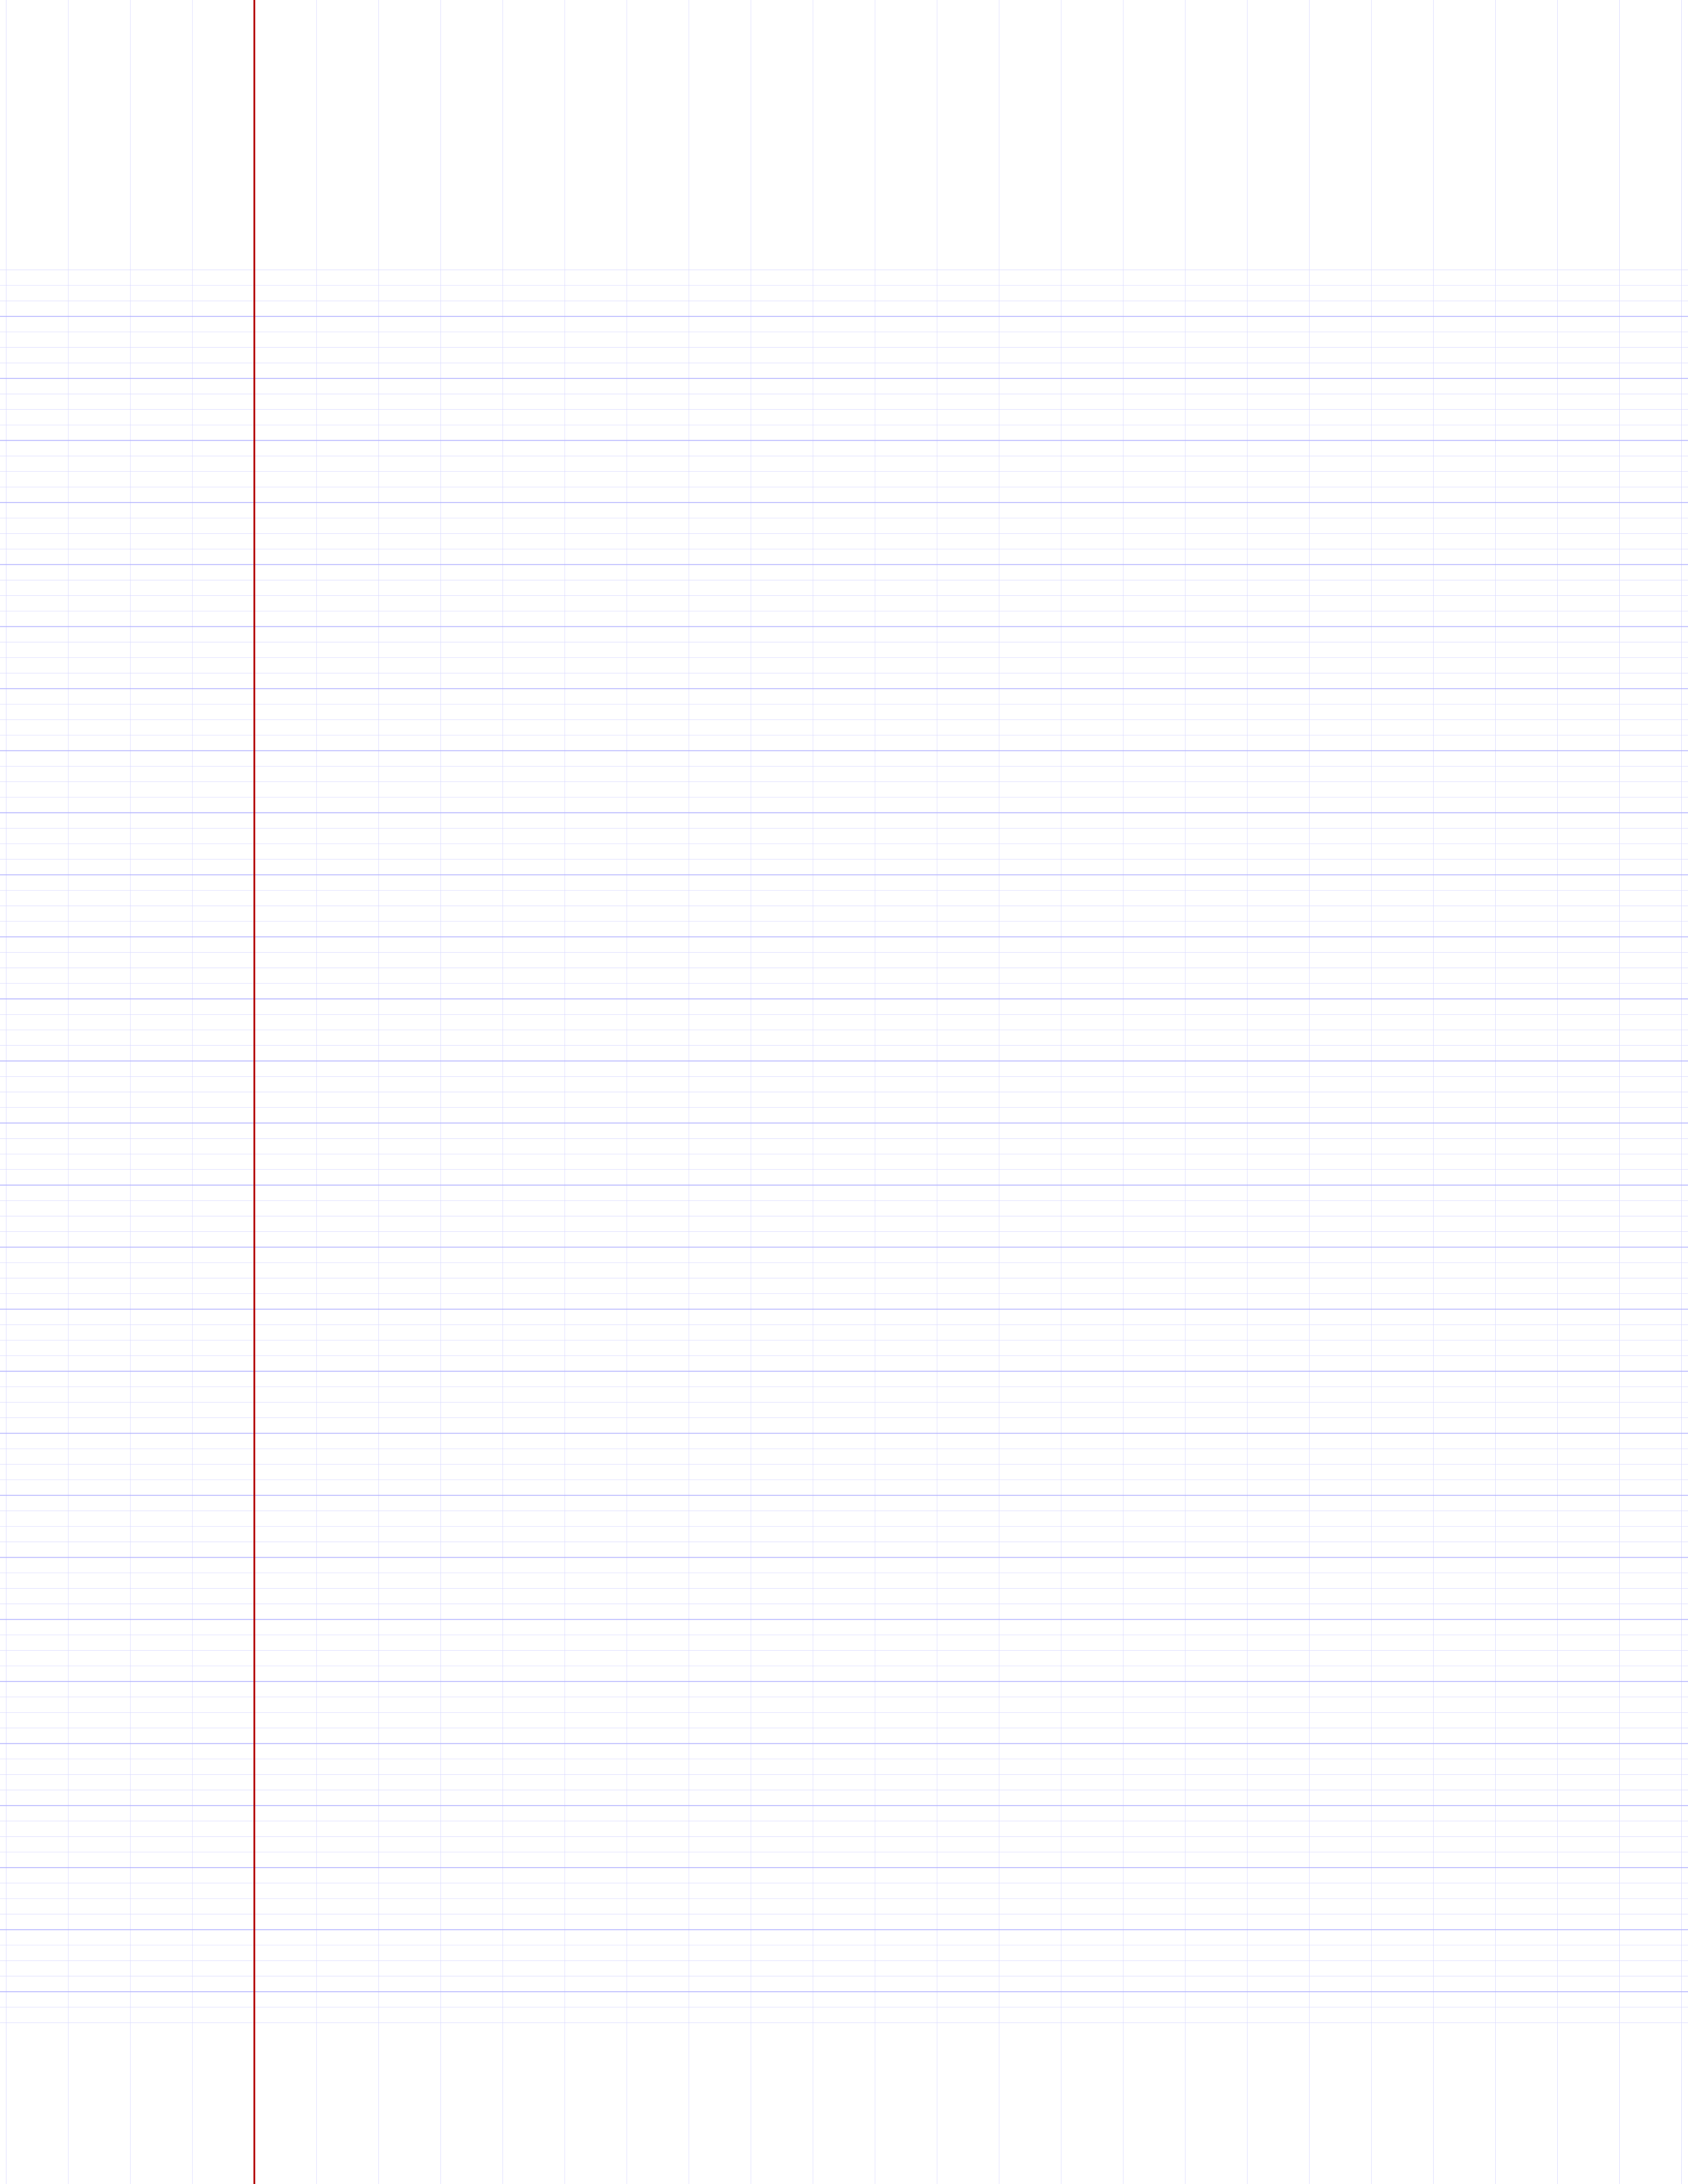
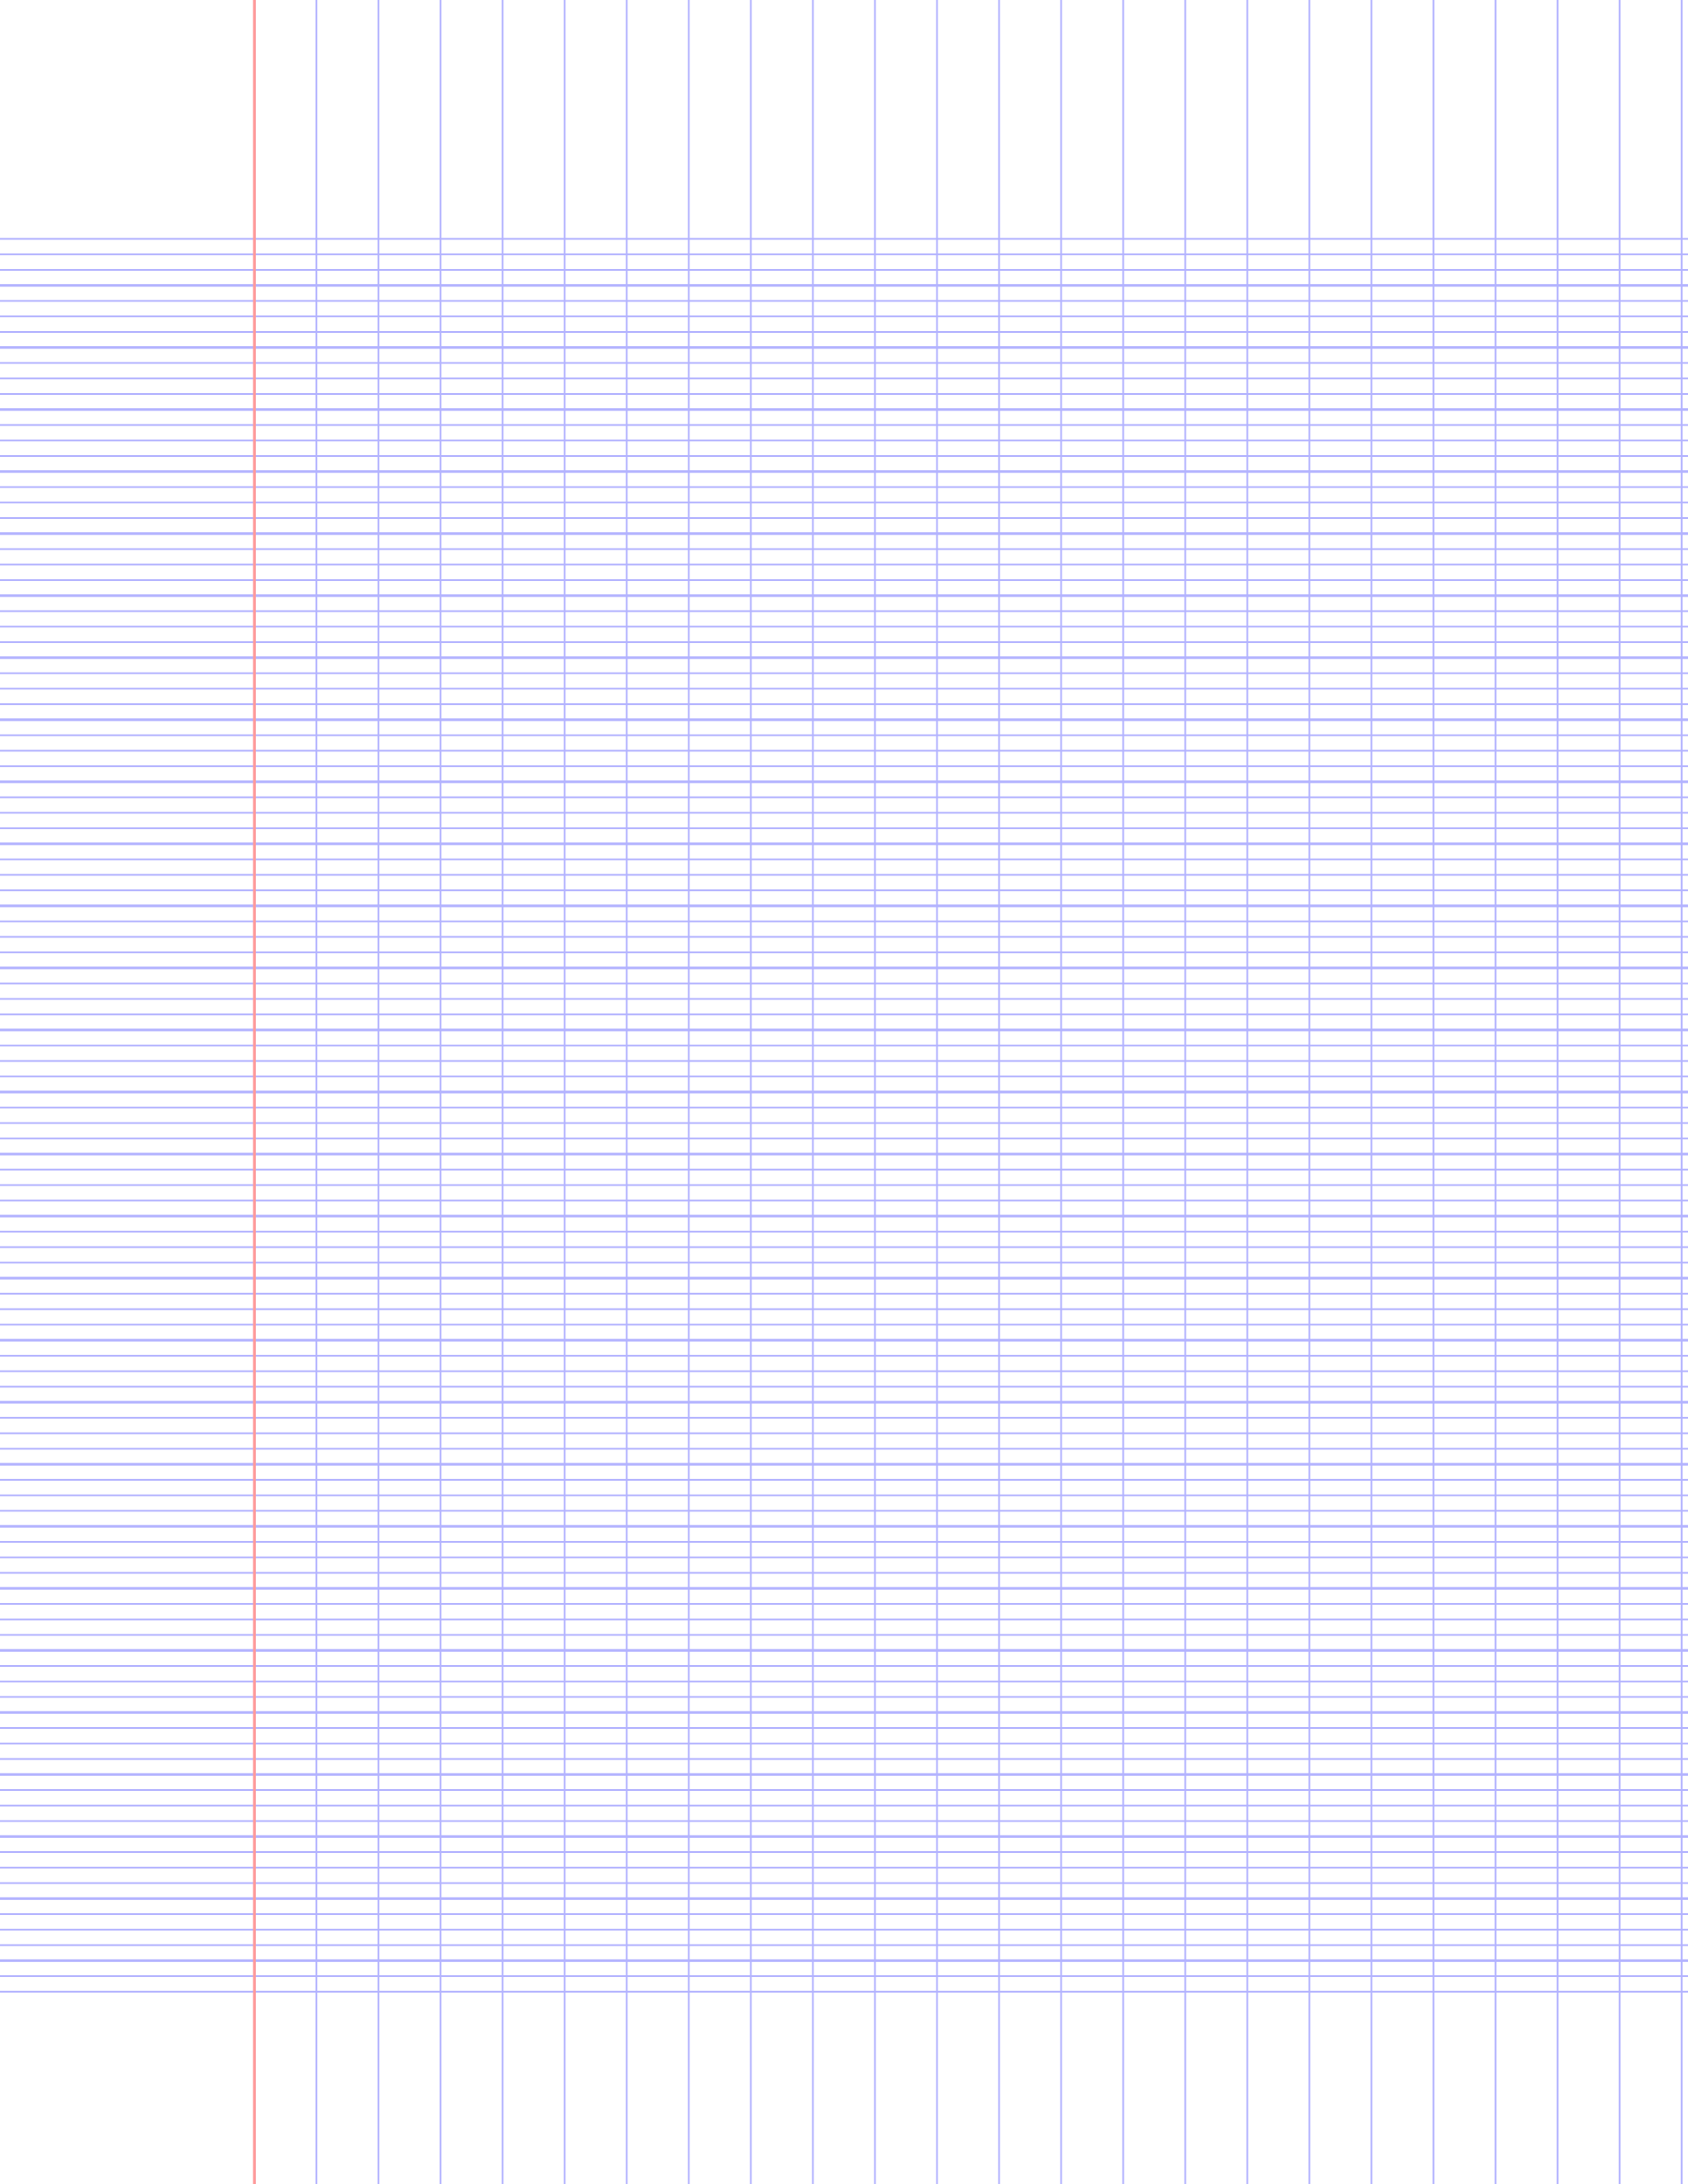
<svg xmlns="http://www.w3.org/2000/svg" width="612pt" height="792pt" viewBox="0 0 612 792">
-   <style>            .line {
-                 stroke-linecap: round;
-                 stroke-width: 0.48pt;
-             }
-             .dot {
-                 stroke-linecap: round;
-                 stroke-width: 1.44pt;
-             }
-             .margin-line {
-                 stroke-linecap: round;
-                 stroke-width: 0.48pt;
-             }
+   <style>            .line, .dot { stroke-linecap: round; }

-             .blue {
-                 stroke: #b3b3ff;
-             }
-             .red {
-                 stroke: #b30000;
-             }
-             .green {
-                 stroke: #b3ffb3;
-             }
-             .gray {
-                 stroke: #b3b3b3;
-             }
+             .line            { stroke-width: 0.72pt; }
+             .line.super-thin { stroke-width: 0.36pt; }
+             .line.thin       { stroke-width: 0.48pt; }
+             .line.thick      { stroke-width: 1.08pt; }

-             .light.blue {
-                 stroke: #d9d9ff;
-             }
-             .light.red {
-                 stroke: #d98080;
-             }
-             .light.green {
-                 stroke: #d9ffd9;
-             }
-             .light.gray {
-                 stroke: #d9d9d9;
-             }
+             .dot       { stroke-width: 1.44pt; }
+             .dot.thin  { stroke-width: 0.96pt; }
+             .dot.thick { stroke-width: 2.16pt; }

-             .dark.blue {
-                 stroke: #6767ff;
-             }
-             .dark.red {
-                 stroke: #670000;
-             }
-             .dark.green {
-                 stroke: #67ff67;
-             }
-             .dark.gray {
-                 stroke: #676767;
-             }
+             .blue  { stroke: #b3b3ff; }
+             .red   { stroke: #ff9999; }
+             .green { stroke: #b3ffb3; }
+             .gray  { stroke: #b3b3b3; }

-             .alternate-blue {
-                 stroke: #6767ff;
-                 opacity: 0.5;
-             }
-             .alternate-red {
-                 stroke: #670000;
-                 opacity: 0.5;
-             }
-             .alternate-green {
-                 stroke: #67ff67;
-                 opacity: 0.5;
-             }
-             .alternate-gray {
-                 stroke: #676767;
-                 opacity: 0.5;
-             }
+             .light.blue  { stroke: #d9d9ff; }
+             .light.red   { stroke: #ffcccc; }
+             .light.green { stroke: #d9ffd9; }
+             .light.gray  { stroke: #d9d9d9; }

-             .line.super-thin {
-                 stroke-width: 0.12pt;
-             }
-             .line.thin {
-                 stroke-width: 0.24pt;
-             }
-             .line.thick {
-                 stroke-width: 0.72pt;
-             }
+             .dark.blue  { stroke: #6767ff; }
+             .dark.red   { stroke: #ff3333; }
+             .dark.green { stroke: #67ff67; }
+             .dark.gray  { stroke: #676767; }

-             .dot.thin {
-                 stroke-width: 0.96pt;
-             }
-             .dot.thick {
-                 stroke-width: 2.16pt;
-             }
- 
-             .margin-line.thin {
-                 stroke-width: 0.24pt;
-             }
-             .margin-line.thick {
-                 stroke-width: 0.72pt;
-             }
+             .alternate-blue  { stroke: #6767ff; opacity: 0.5; }
+             .alternate-red   { stroke: #ff3333; opacity: 0.5; }
+             .alternate-green { stroke: #67ff67; opacity: 0.5; }
+             .alternate-gray  { stroke: #676767; opacity: 0.5; }
</style>
  <g id="minor-horizontal-lines">
-     <line x1="0" x2="612" y1="733.5" y2="733.5" class="super-thin light blue line" />
-     <line x1="0" x2="612" y1="727.875" y2="727.875" class="super-thin light blue line" />
-     <line x1="0" x2="612" y1="716.625" y2="716.625" class="super-thin light blue line" />
-     <line x1="0" x2="612" y1="711" y2="711" class="super-thin light blue line" />
-     <line x1="0" x2="612" y1="705.375" y2="705.375" class="super-thin light blue line" />
-     <line x1="0" x2="612" y1="694.125" y2="694.125" class="super-thin light blue line" />
-     <line x1="0" x2="612" y1="688.5" y2="688.5" class="super-thin light blue line" />
-     <line x1="0" x2="612" y1="682.875" y2="682.875" class="super-thin light blue line" />
-     <line x1="0" x2="612" y1="671.625" y2="671.625" class="super-thin light blue line" />
-     <line x1="0" x2="612" y1="666" y2="666" class="super-thin light blue line" />
-     <line x1="0" x2="612" y1="660.375" y2="660.375" class="super-thin light blue line" />
-     <line x1="0" x2="612" y1="649.125" y2="649.125" class="super-thin light blue line" />
-     <line x1="0" x2="612" y1="643.5" y2="643.5" class="super-thin light blue line" />
-     <line x1="0" x2="612" y1="637.875" y2="637.875" class="super-thin light blue line" />
-     <line x1="0" x2="612" y1="626.625" y2="626.625" class="super-thin light blue line" />
-     <line x1="0" x2="612" y1="621" y2="621" class="super-thin light blue line" />
-     <line x1="0" x2="612" y1="615.375" y2="615.375" class="super-thin light blue line" />
-     <line x1="0" x2="612" y1="604.125" y2="604.125" class="super-thin light blue line" />
-     <line x1="0" x2="612" y1="598.5" y2="598.5" class="super-thin light blue line" />
-     <line x1="0" x2="612" y1="592.875" y2="592.875" class="super-thin light blue line" />
-     <line x1="0" x2="612" y1="581.625" y2="581.625" class="super-thin light blue line" />
-     <line x1="0" x2="612" y1="576" y2="576" class="super-thin light blue line" />
-     <line x1="0" x2="612" y1="570.375" y2="570.375" class="super-thin light blue line" />
-     <line x1="0" x2="612" y1="559.125" y2="559.125" class="super-thin light blue line" />
-     <line x1="0" x2="612" y1="553.5" y2="553.5" class="super-thin light blue line" />
-     <line x1="0" x2="612" y1="547.875" y2="547.875" class="super-thin light blue line" />
-     <line x1="0" x2="612" y1="536.625" y2="536.625" class="super-thin light blue line" />
-     <line x1="0" x2="612" y1="531" y2="531" class="super-thin light blue line" />
-     <line x1="0" x2="612" y1="525.375" y2="525.375" class="super-thin light blue line" />
-     <line x1="0" x2="612" y1="514.125" y2="514.125" class="super-thin light blue line" />
-     <line x1="0" x2="612" y1="508.5" y2="508.5" class="super-thin light blue line" />
-     <line x1="0" x2="612" y1="502.875" y2="502.875" class="super-thin light blue line" />
-     <line x1="0" x2="612" y1="491.625" y2="491.625" class="super-thin light blue line" />
-     <line x1="0" x2="612" y1="486" y2="486" class="super-thin light blue line" />
-     <line x1="0" x2="612" y1="480.375" y2="480.375" class="super-thin light blue line" />
-     <line x1="0" x2="612" y1="469.125" y2="469.125" class="super-thin light blue line" />
-     <line x1="0" x2="612" y1="463.5" y2="463.5" class="super-thin light blue line" />
-     <line x1="0" x2="612" y1="457.875" y2="457.875" class="super-thin light blue line" />
-     <line x1="0" x2="612" y1="446.625" y2="446.625" class="super-thin light blue line" />
-     <line x1="0" x2="612" y1="441" y2="441" class="super-thin light blue line" />
-     <line x1="0" x2="612" y1="435.375" y2="435.375" class="super-thin light blue line" />
-     <line x1="0" x2="612" y1="424.125" y2="424.125" class="super-thin light blue line" />
-     <line x1="0" x2="612" y1="418.5" y2="418.5" class="super-thin light blue line" />
-     <line x1="0" x2="612" y1="412.875" y2="412.875" class="super-thin light blue line" />
-     <line x1="0" x2="612" y1="401.625" y2="401.625" class="super-thin light blue line" />
-     <line x1="0" x2="612" y1="396" y2="396" class="super-thin light blue line" />
-     <line x1="0" x2="612" y1="390.375" y2="390.375" class="super-thin light blue line" />
-     <line x1="0" x2="612" y1="379.125" y2="379.125" class="super-thin light blue line" />
-     <line x1="0" x2="612" y1="373.5" y2="373.5" class="super-thin light blue line" />
-     <line x1="0" x2="612" y1="367.875" y2="367.875" class="super-thin light blue line" />
-     <line x1="0" x2="612" y1="356.625" y2="356.625" class="super-thin light blue line" />
-     <line x1="0" x2="612" y1="351" y2="351" class="super-thin light blue line" />
-     <line x1="0" x2="612" y1="345.375" y2="345.375" class="super-thin light blue line" />
-     <line x1="0" x2="612" y1="334.125" y2="334.125" class="super-thin light blue line" />
-     <line x1="0" x2="612" y1="328.5" y2="328.5" class="super-thin light blue line" />
-     <line x1="0" x2="612" y1="322.875" y2="322.875" class="super-thin light blue line" />
-     <line x1="0" x2="612" y1="311.625" y2="311.625" class="super-thin light blue line" />
-     <line x1="0" x2="612" y1="306" y2="306" class="super-thin light blue line" />
-     <line x1="0" x2="612" y1="300.375" y2="300.375" class="super-thin light blue line" />
-     <line x1="0" x2="612" y1="289.125" y2="289.125" class="super-thin light blue line" />
-     <line x1="0" x2="612" y1="283.5" y2="283.5" class="super-thin light blue line" />
-     <line x1="0" x2="612" y1="277.875" y2="277.875" class="super-thin light blue line" />
-     <line x1="0" x2="612" y1="266.625" y2="266.625" class="super-thin light blue line" />
-     <line x1="0" x2="612" y1="261" y2="261" class="super-thin light blue line" />
-     <line x1="0" x2="612" y1="255.375" y2="255.375" class="super-thin light blue line" />
-     <line x1="0" x2="612" y1="244.125" y2="244.125" class="super-thin light blue line" />
-     <line x1="0" x2="612" y1="238.5" y2="238.5" class="super-thin light blue line" />
-     <line x1="0" x2="612" y1="232.875" y2="232.875" class="super-thin light blue line" />
-     <line x1="0" x2="612" y1="221.625" y2="221.625" class="super-thin light blue line" />
-     <line x1="0" x2="612" y1="216" y2="216" class="super-thin light blue line" />
-     <line x1="0" x2="612" y1="210.375" y2="210.375" class="super-thin light blue line" />
-     <line x1="0" x2="612" y1="199.125" y2="199.125" class="super-thin light blue line" />
-     <line x1="0" x2="612" y1="193.5" y2="193.5" class="super-thin light blue line" />
-     <line x1="0" x2="612" y1="187.875" y2="187.875" class="super-thin light blue line" />
-     <line x1="0" x2="612" y1="176.625" y2="176.625" class="super-thin light blue line" />
-     <line x1="0" x2="612" y1="171" y2="171" class="super-thin light blue line" />
-     <line x1="0" x2="612" y1="165.375" y2="165.375" class="super-thin light blue line" />
-     <line x1="0" x2="612" y1="154.125" y2="154.125" class="super-thin light blue line" />
-     <line x1="0" x2="612" y1="148.5" y2="148.5" class="super-thin light blue line" />
-     <line x1="0" x2="612" y1="142.875" y2="142.875" class="super-thin light blue line" />
-     <line x1="0" x2="612" y1="131.625" y2="131.625" class="super-thin light blue line" />
-     <line x1="0" x2="612" y1="126" y2="126" class="super-thin light blue line" />
-     <line x1="0" x2="612" y1="120.375" y2="120.375" class="super-thin light blue line" />
-     <line x1="0" x2="612" y1="109.125" y2="109.125" class="super-thin light blue line" />
-     <line x1="0" x2="612" y1="103.5" y2="103.5" class="super-thin light blue line" />
-     <line x1="0" x2="612" y1="97.875" y2="97.875" class="super-thin light blue line" />
+     <line x1="0" x2="612" y1="722.25" y2="722.25" class="thin blue line" />
+     <line x1="0" x2="612" y1="716.625" y2="716.625" class="thin blue line" />
+     <line x1="0" x2="612" y1="705.375" y2="705.375" class="thin blue line" />
+     <line x1="0" x2="612" y1="699.75" y2="699.75" class="thin blue line" />
+     <line x1="0" x2="612" y1="694.125" y2="694.125" class="thin blue line" />
+     <line x1="0" x2="612" y1="682.875" y2="682.875" class="thin blue line" />
+     <line x1="0" x2="612" y1="677.25" y2="677.25" class="thin blue line" />
+     <line x1="0" x2="612" y1="671.625" y2="671.625" class="thin blue line" />
+     <line x1="0" x2="612" y1="660.375" y2="660.375" class="thin blue line" />
+     <line x1="0" x2="612" y1="654.75" y2="654.75" class="thin blue line" />
+     <line x1="0" x2="612" y1="649.125" y2="649.125" class="thin blue line" />
+     <line x1="0" x2="612" y1="637.875" y2="637.875" class="thin blue line" />
+     <line x1="0" x2="612" y1="632.25" y2="632.25" class="thin blue line" />
+     <line x1="0" x2="612" y1="626.625" y2="626.625" class="thin blue line" />
+     <line x1="0" x2="612" y1="615.375" y2="615.375" class="thin blue line" />
+     <line x1="0" x2="612" y1="609.75" y2="609.75" class="thin blue line" />
+     <line x1="0" x2="612" y1="604.125" y2="604.125" class="thin blue line" />
+     <line x1="0" x2="612" y1="592.875" y2="592.875" class="thin blue line" />
+     <line x1="0" x2="612" y1="587.25" y2="587.25" class="thin blue line" />
+     <line x1="0" x2="612" y1="581.625" y2="581.625" class="thin blue line" />
+     <line x1="0" x2="612" y1="570.375" y2="570.375" class="thin blue line" />
+     <line x1="0" x2="612" y1="564.75" y2="564.75" class="thin blue line" />
+     <line x1="0" x2="612" y1="559.125" y2="559.125" class="thin blue line" />
+     <line x1="0" x2="612" y1="547.875" y2="547.875" class="thin blue line" />
+     <line x1="0" x2="612" y1="542.25" y2="542.25" class="thin blue line" />
+     <line x1="0" x2="612" y1="536.625" y2="536.625" class="thin blue line" />
+     <line x1="0" x2="612" y1="525.375" y2="525.375" class="thin blue line" />
+     <line x1="0" x2="612" y1="519.75" y2="519.75" class="thin blue line" />
+     <line x1="0" x2="612" y1="514.125" y2="514.125" class="thin blue line" />
+     <line x1="0" x2="612" y1="502.875" y2="502.875" class="thin blue line" />
+     <line x1="0" x2="612" y1="497.25" y2="497.25" class="thin blue line" />
+     <line x1="0" x2="612" y1="491.625" y2="491.625" class="thin blue line" />
+     <line x1="0" x2="612" y1="480.375" y2="480.375" class="thin blue line" />
+     <line x1="0" x2="612" y1="474.75" y2="474.75" class="thin blue line" />
+     <line x1="0" x2="612" y1="469.125" y2="469.125" class="thin blue line" />
+     <line x1="0" x2="612" y1="457.875" y2="457.875" class="thin blue line" />
+     <line x1="0" x2="612" y1="452.25" y2="452.25" class="thin blue line" />
+     <line x1="0" x2="612" y1="446.625" y2="446.625" class="thin blue line" />
+     <line x1="0" x2="612" y1="435.375" y2="435.375" class="thin blue line" />
+     <line x1="0" x2="612" y1="429.75" y2="429.75" class="thin blue line" />
+     <line x1="0" x2="612" y1="424.125" y2="424.125" class="thin blue line" />
+     <line x1="0" x2="612" y1="412.875" y2="412.875" class="thin blue line" />
+     <line x1="0" x2="612" y1="407.25" y2="407.25" class="thin blue line" />
+     <line x1="0" x2="612" y1="401.625" y2="401.625" class="thin blue line" />
+     <line x1="0" x2="612" y1="390.375" y2="390.375" class="thin blue line" />
+     <line x1="0" x2="612" y1="384.75" y2="384.75" class="thin blue line" />
+     <line x1="0" x2="612" y1="379.125" y2="379.125" class="thin blue line" />
+     <line x1="0" x2="612" y1="367.875" y2="367.875" class="thin blue line" />
+     <line x1="0" x2="612" y1="362.25" y2="362.25" class="thin blue line" />
+     <line x1="0" x2="612" y1="356.625" y2="356.625" class="thin blue line" />
+     <line x1="0" x2="612" y1="345.375" y2="345.375" class="thin blue line" />
+     <line x1="0" x2="612" y1="339.75" y2="339.75" class="thin blue line" />
+     <line x1="0" x2="612" y1="334.125" y2="334.125" class="thin blue line" />
+     <line x1="0" x2="612" y1="322.875" y2="322.875" class="thin blue line" />
+     <line x1="0" x2="612" y1="317.25" y2="317.25" class="thin blue line" />
+     <line x1="0" x2="612" y1="311.625" y2="311.625" class="thin blue line" />
+     <line x1="0" x2="612" y1="300.375" y2="300.375" class="thin blue line" />
+     <line x1="0" x2="612" y1="294.75" y2="294.75" class="thin blue line" />
+     <line x1="0" x2="612" y1="289.125" y2="289.125" class="thin blue line" />
+     <line x1="0" x2="612" y1="277.875" y2="277.875" class="thin blue line" />
+     <line x1="0" x2="612" y1="272.25" y2="272.25" class="thin blue line" />
+     <line x1="0" x2="612" y1="266.625" y2="266.625" class="thin blue line" />
+     <line x1="0" x2="612" y1="255.375" y2="255.375" class="thin blue line" />
+     <line x1="0" x2="612" y1="249.75" y2="249.75" class="thin blue line" />
+     <line x1="0" x2="612" y1="244.125" y2="244.125" class="thin blue line" />
+     <line x1="0" x2="612" y1="232.875" y2="232.875" class="thin blue line" />
+     <line x1="0" x2="612" y1="227.25" y2="227.25" class="thin blue line" />
+     <line x1="0" x2="612" y1="221.625" y2="221.625" class="thin blue line" />
+     <line x1="0" x2="612" y1="210.375" y2="210.375" class="thin blue line" />
+     <line x1="0" x2="612" y1="204.75" y2="204.75" class="thin blue line" />
+     <line x1="0" x2="612" y1="199.125" y2="199.125" class="thin blue line" />
+     <line x1="0" x2="612" y1="187.875" y2="187.875" class="thin blue line" />
+     <line x1="0" x2="612" y1="182.25" y2="182.25" class="thin blue line" />
+     <line x1="0" x2="612" y1="176.625" y2="176.625" class="thin blue line" />
+     <line x1="0" x2="612" y1="165.375" y2="165.375" class="thin blue line" />
+     <line x1="0" x2="612" y1="159.75" y2="159.75" class="thin blue line" />
+     <line x1="0" x2="612" y1="154.125" y2="154.125" class="thin blue line" />
+     <line x1="0" x2="612" y1="142.875" y2="142.875" class="thin blue line" />
+     <line x1="0" x2="612" y1="137.25" y2="137.25" class="thin blue line" />
+     <line x1="0" x2="612" y1="131.625" y2="131.625" class="thin blue line" />
+     <line x1="0" x2="612" y1="120.375" y2="120.375" class="thin blue line" />
+     <line x1="0" x2="612" y1="114.75" y2="114.75" class="thin blue line" />
+     <line x1="0" x2="612" y1="109.125" y2="109.125" class="thin blue line" />
+     <line x1="0" x2="612" y1="97.875" y2="97.875" class="thin blue line" />
+     <line x1="0" x2="612" y1="92.25" y2="92.25" class="thin blue line" />
+     <line x1="0" x2="612" y1="86.625" y2="86.625" class="thin blue line" />
  </g>
  <g id="vertical-lines">
-     <line x1="2.25" x2="2.25" y1="792" y2="0" class="super-thin light blue line" />
-     <line x1="24.75" x2="24.75" y1="792" y2="0" class="super-thin light blue line" />
-     <line x1="47.25" x2="47.25" y1="792" y2="0" class="super-thin light blue line" />
-     <line x1="69.75" x2="69.75" y1="792" y2="0" class="super-thin light blue line" />
-     <line x1="92.25" x2="92.25" y1="792" y2="0" class="super-thin light blue line" />
-     <line x1="114.75" x2="114.75" y1="792" y2="0" class="super-thin light blue line" />
-     <line x1="137.25" x2="137.25" y1="792" y2="0" class="super-thin light blue line" />
-     <line x1="159.75" x2="159.75" y1="792" y2="0" class="super-thin light blue line" />
-     <line x1="182.25" x2="182.25" y1="792" y2="0" class="super-thin light blue line" />
-     <line x1="204.75" x2="204.75" y1="792" y2="0" class="super-thin light blue line" />
-     <line x1="227.25" x2="227.25" y1="792" y2="0" class="super-thin light blue line" />
-     <line x1="249.75" x2="249.75" y1="792" y2="0" class="super-thin light blue line" />
-     <line x1="272.25" x2="272.25" y1="792" y2="0" class="super-thin light blue line" />
-     <line x1="294.75" x2="294.75" y1="792" y2="0" class="super-thin light blue line" />
-     <line x1="317.25" x2="317.25" y1="792" y2="0" class="super-thin light blue line" />
-     <line x1="339.75" x2="339.75" y1="792" y2="0" class="super-thin light blue line" />
-     <line x1="362.25" x2="362.25" y1="792" y2="0" class="super-thin light blue line" />
-     <line x1="384.75" x2="384.75" y1="792" y2="0" class="super-thin light blue line" />
-     <line x1="407.25" x2="407.25" y1="792" y2="0" class="super-thin light blue line" />
-     <line x1="429.75" x2="429.75" y1="792" y2="0" class="super-thin light blue line" />
-     <line x1="452.25" x2="452.25" y1="792" y2="0" class="super-thin light blue line" />
-     <line x1="474.75" x2="474.75" y1="792" y2="0" class="super-thin light blue line" />
-     <line x1="497.25" x2="497.25" y1="792" y2="0" class="super-thin light blue line" />
-     <line x1="519.75" x2="519.75" y1="792" y2="0" class="super-thin light blue line" />
-     <line x1="542.25" x2="542.25" y1="792" y2="0" class="super-thin light blue line" />
-     <line x1="564.75" x2="564.75" y1="792" y2="0" class="super-thin light blue line" />
-     <line x1="587.25" x2="587.25" y1="792" y2="0" class="super-thin light blue line" />
-     <line x1="609.75" x2="609.75" y1="792" y2="0" class="super-thin light blue line" />
+     <line x1="92.25" x2="92.25" y1="792" y2="0" class="thin blue line" />
+     <line x1="114.75" x2="114.75" y1="792" y2="0" class="thin blue line" />
+     <line x1="137.25" x2="137.25" y1="792" y2="0" class="thin blue line" />
+     <line x1="159.75" x2="159.75" y1="792" y2="0" class="thin blue line" />
+     <line x1="182.25" x2="182.25" y1="792" y2="0" class="thin blue line" />
+     <line x1="204.75" x2="204.75" y1="792" y2="0" class="thin blue line" />
+     <line x1="227.25" x2="227.25" y1="792" y2="0" class="thin blue line" />
+     <line x1="249.75" x2="249.75" y1="792" y2="0" class="thin blue line" />
+     <line x1="272.25" x2="272.25" y1="792" y2="0" class="thin blue line" />
+     <line x1="294.75" x2="294.75" y1="792" y2="0" class="thin blue line" />
+     <line x1="317.25" x2="317.25" y1="792" y2="0" class="thin blue line" />
+     <line x1="339.75" x2="339.75" y1="792" y2="0" class="thin blue line" />
+     <line x1="362.25" x2="362.25" y1="792" y2="0" class="thin blue line" />
+     <line x1="384.75" x2="384.75" y1="792" y2="0" class="thin blue line" />
+     <line x1="407.25" x2="407.25" y1="792" y2="0" class="thin blue line" />
+     <line x1="429.75" x2="429.75" y1="792" y2="0" class="thin blue line" />
+     <line x1="452.25" x2="452.25" y1="792" y2="0" class="thin blue line" />
+     <line x1="474.75" x2="474.75" y1="792" y2="0" class="thin blue line" />
+     <line x1="497.25" x2="497.25" y1="792" y2="0" class="thin blue line" />
+     <line x1="519.75" x2="519.75" y1="792" y2="0" class="thin blue line" />
+     <line x1="542.25" x2="542.25" y1="792" y2="0" class="thin blue line" />
+     <line x1="564.75" x2="564.75" y1="792" y2="0" class="thin blue line" />
+     <line x1="587.25" x2="587.25" y1="792" y2="0" class="thin blue line" />
+     <line x1="609.75" x2="609.75" y1="792" y2="0" class="thin blue line" />
  </g>
  <g id="horizontal-lines">
-     <line x1="0" x2="612" y1="722.25" y2="722.25" class="thin blue line" />
-     <line x1="0" x2="612" y1="699.75" y2="699.75" class="thin blue line" />
-     <line x1="0" x2="612" y1="677.25" y2="677.25" class="thin blue line" />
-     <line x1="0" x2="612" y1="654.75" y2="654.75" class="thin blue line" />
-     <line x1="0" x2="612" y1="632.25" y2="632.25" class="thin blue line" />
-     <line x1="0" x2="612" y1="609.75" y2="609.75" class="thin blue line" />
-     <line x1="0" x2="612" y1="587.25" y2="587.25" class="thin blue line" />
-     <line x1="0" x2="612" y1="564.75" y2="564.75" class="thin blue line" />
-     <line x1="0" x2="612" y1="542.25" y2="542.25" class="thin blue line" />
-     <line x1="0" x2="612" y1="519.75" y2="519.75" class="thin blue line" />
-     <line x1="0" x2="612" y1="497.25" y2="497.25" class="thin blue line" />
-     <line x1="0" x2="612" y1="474.75" y2="474.75" class="thin blue line" />
-     <line x1="0" x2="612" y1="452.25" y2="452.25" class="thin blue line" />
-     <line x1="0" x2="612" y1="429.75" y2="429.75" class="thin blue line" />
-     <line x1="0" x2="612" y1="407.25" y2="407.25" class="thin blue line" />
-     <line x1="0" x2="612" y1="384.75" y2="384.75" class="thin blue line" />
-     <line x1="0" x2="612" y1="362.25" y2="362.25" class="thin blue line" />
-     <line x1="0" x2="612" y1="339.75" y2="339.75" class="thin blue line" />
-     <line x1="0" x2="612" y1="317.25" y2="317.25" class="thin blue line" />
-     <line x1="0" x2="612" y1="294.75" y2="294.75" class="thin blue line" />
-     <line x1="0" x2="612" y1="272.25" y2="272.25" class="thin blue line" />
-     <line x1="0" x2="612" y1="249.75" y2="249.75" class="thin blue line" />
-     <line x1="0" x2="612" y1="227.25" y2="227.25" class="thin blue line" />
-     <line x1="0" x2="612" y1="204.75" y2="204.75" class="thin blue line" />
-     <line x1="0" x2="612" y1="182.25" y2="182.25" class="thin blue line" />
-     <line x1="0" x2="612" y1="159.75" y2="159.75" class="thin blue line" />
-     <line x1="0" x2="612" y1="137.25" y2="137.25" class="thin blue line" />
-     <line x1="0" x2="612" y1="114.75" y2="114.75" class="thin blue line" />
+     <line x1="0" x2="612" y1="711" y2="711" class="blue line" />
+     <line x1="0" x2="612" y1="688.5" y2="688.5" class="blue line" />
+     <line x1="0" x2="612" y1="666" y2="666" class="blue line" />
+     <line x1="0" x2="612" y1="643.5" y2="643.5" class="blue line" />
+     <line x1="0" x2="612" y1="621" y2="621" class="blue line" />
+     <line x1="0" x2="612" y1="598.5" y2="598.5" class="blue line" />
+     <line x1="0" x2="612" y1="576" y2="576" class="blue line" />
+     <line x1="0" x2="612" y1="553.5" y2="553.5" class="blue line" />
+     <line x1="0" x2="612" y1="531" y2="531" class="blue line" />
+     <line x1="0" x2="612" y1="508.5" y2="508.5" class="blue line" />
+     <line x1="0" x2="612" y1="486" y2="486" class="blue line" />
+     <line x1="0" x2="612" y1="463.5" y2="463.5" class="blue line" />
+     <line x1="0" x2="612" y1="441" y2="441" class="blue line" />
+     <line x1="0" x2="612" y1="418.5" y2="418.5" class="blue line" />
+     <line x1="0" x2="612" y1="396" y2="396" class="blue line" />
+     <line x1="0" x2="612" y1="373.5" y2="373.5" class="blue line" />
+     <line x1="0" x2="612" y1="351" y2="351" class="blue line" />
+     <line x1="0" x2="612" y1="328.5" y2="328.5" class="blue line" />
+     <line x1="0" x2="612" y1="306" y2="306" class="blue line" />
+     <line x1="0" x2="612" y1="283.5" y2="283.5" class="blue line" />
+     <line x1="0" x2="612" y1="261" y2="261" class="blue line" />
+     <line x1="0" x2="612" y1="238.5" y2="238.5" class="blue line" />
+     <line x1="0" x2="612" y1="216" y2="216" class="blue line" />
+     <line x1="0" x2="612" y1="193.5" y2="193.5" class="blue line" />
+     <line x1="0" x2="612" y1="171" y2="171" class="blue line" />
+     <line x1="0" x2="612" y1="148.5" y2="148.5" class="blue line" />
+     <line x1="0" x2="612" y1="126" y2="126" class="blue line" />
+     <line x1="0" x2="612" y1="103.5" y2="103.5" class="blue line" />
  </g>
  <g id="margin-lines">
    <line x1="92.25" x2="92.25" y1="792" y2="0" class="red margin-line" />
  </g>
</svg>
